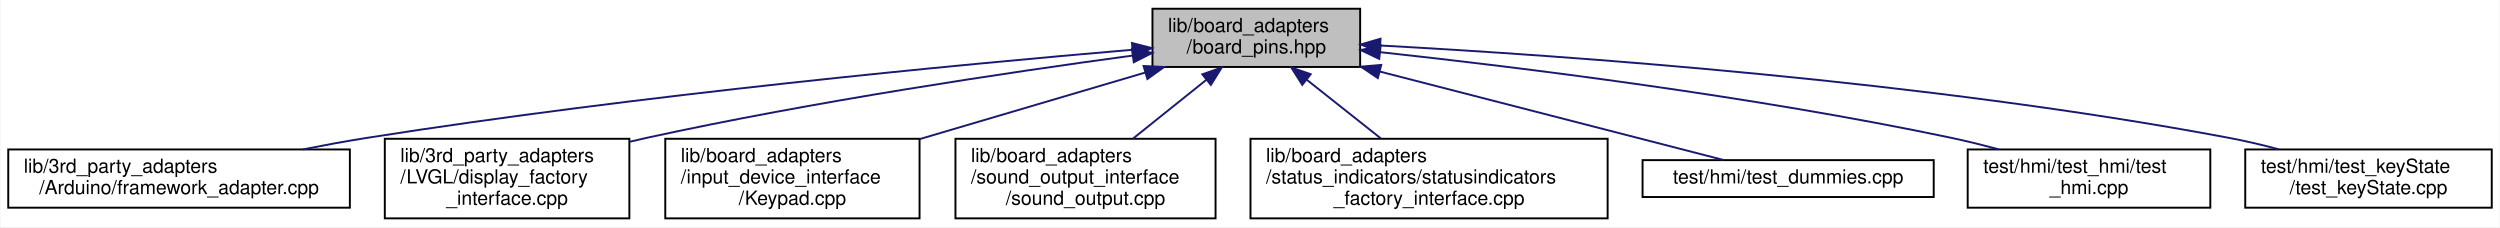
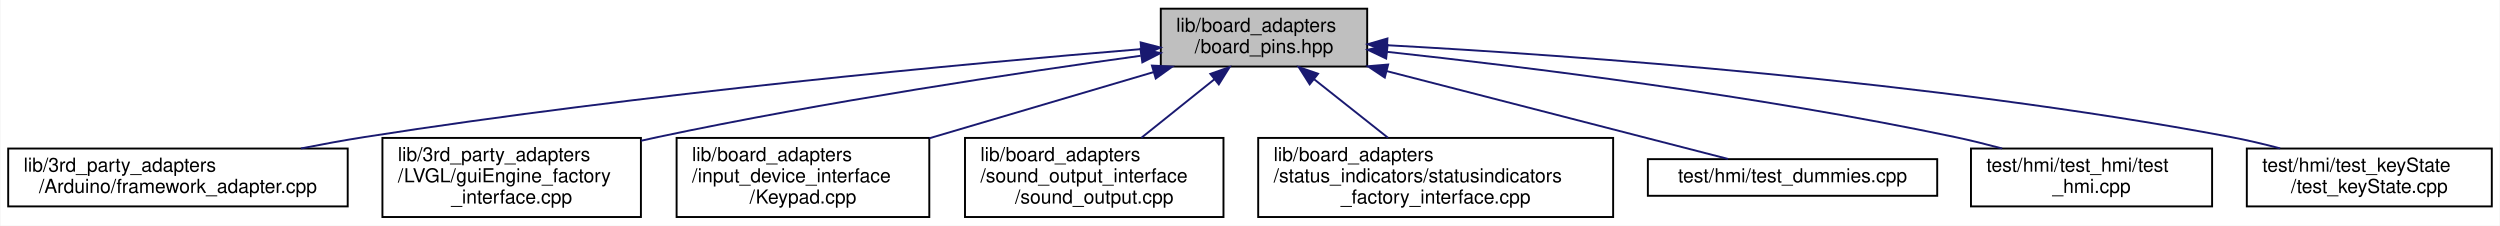
- <svg xmlns="http://www.w3.org/2000/svg" xmlns:xlink="http://www.w3.org/1999/xlink" width="1288pt" height="117pt" viewBox="0.00 0.00 1287.50 117.00">
+ <svg xmlns="http://www.w3.org/2000/svg" xmlns:xlink="http://www.w3.org/1999/xlink" width="1296pt" height="117pt" viewBox="0.00 0.00 1295.50 117.00">
  <g id="graph0" class="graph" transform="scale(1 1) rotate(0) translate(4 113)">
-     <polygon fill="white" stroke="transparent" points="-4,4 -4,-113 1283.5,-113 1283.5,4 -4,4" />
+     <polygon fill="white" stroke="transparent" points="-4,4 -4,-113 1291.5,-113 1291.5,4 -4,4" />
    <g id="node1" class="node">
      <g id="a_node1">
        <a xlink:title="Provides named objects for the pins provided by the board.">
-           <polygon fill="#bfbfbf" stroke="black" points="589.5,-78.5 589.5,-108.5 696.5,-108.5 696.5,-78.5 589.5,-78.5" />
-           <text text-anchor="start" x="597.5" y="-96.5" font-family="Helvetica,sans-Serif" font-size="10.00">lib/board_adapters</text>
-           <text text-anchor="middle" x="643" y="-85.5" font-family="Helvetica,sans-Serif" font-size="10.00">/board_pins.hpp</text>
+           <polygon fill="#bfbfbf" stroke="black" points="597.5,-78.5 597.5,-108.5 704.5,-108.5 704.5,-78.5 597.5,-78.5" />
+           <text text-anchor="start" x="605.5" y="-96.5" font-family="Helvetica,sans-Serif" font-size="10.00">lib/board_adapters</text>
+           <text text-anchor="middle" x="651" y="-85.5" font-family="Helvetica,sans-Serif" font-size="10.00">/board_pins.hpp</text>
        </a>
      </g>
    </g>
    <g id="node2" class="node">
      <g id="a_node2">
        <a xlink:href="framework__adapter_8cpp.xhtml" target="_top" xlink:title=" ">
          <polygon fill="white" stroke="black" points="0,-6 0,-36 176,-36 176,-6 0,-6" />
          <text text-anchor="start" x="8" y="-24" font-family="Helvetica,sans-Serif" font-size="10.00">lib/3rd_party_adapters</text>
          <text text-anchor="middle" x="88" y="-13" font-family="Helvetica,sans-Serif" font-size="10.00">/Arduino/framework_adapter.cpp</text>
        </a>
      </g>
    </g>
    <g id="edge1" class="edge">
-       <path fill="none" stroke="midnightblue" d="M579.02,-87.35C490.25,-79.77 324.85,-64.08 185,-42 174.22,-40.3 162.81,-38.21 151.76,-36.03" />
-       <polygon fill="midnightblue" stroke="midnightblue" points="578.94,-90.85 589.2,-88.21 579.53,-83.88 578.94,-90.85" />
+       <path fill="none" stroke="midnightblue" d="M587.27,-87.53C497.29,-80.08 328.01,-64.44 185,-42 174.21,-40.31 162.81,-38.22 151.76,-36.05" />
+       <polygon fill="midnightblue" stroke="midnightblue" points="587.06,-91.03 597.32,-88.36 587.64,-84.05 587.06,-91.03" />
    </g>
    <g id="node3" class="node">
      <g id="a_node3">
-         <a xlink:href="display__factory__interface_8cpp.xhtml" target="_top" xlink:title=" ">
-           <polygon fill="white" stroke="black" points="194,-0.5 194,-41.5 320,-41.5 320,-0.5 194,-0.5" />
+         <a xlink:href="guiEngine__factory__interface_8cpp.xhtml" target="_top" xlink:title=" ">
+           <polygon fill="white" stroke="black" points="194,-0.5 194,-41.5 328,-41.5 328,-0.5 194,-0.5" />
          <text text-anchor="start" x="202" y="-29.5" font-family="Helvetica,sans-Serif" font-size="10.00">lib/3rd_party_adapters</text>
-           <text text-anchor="start" x="202" y="-18.5" font-family="Helvetica,sans-Serif" font-size="10.00">/LVGL/display_factory</text>
-           <text text-anchor="middle" x="257" y="-7.5" font-family="Helvetica,sans-Serif" font-size="10.00">_interface.cpp</text>
+           <text text-anchor="start" x="202" y="-18.5" font-family="Helvetica,sans-Serif" font-size="10.00">/LVGL/guiEngine_factory</text>
+           <text text-anchor="middle" x="261" y="-7.5" font-family="Helvetica,sans-Serif" font-size="10.00">_interface.cpp</text>
        </a>
      </g>
    </g>
    <g id="edge2" class="edge">
-       <path fill="none" stroke="midnightblue" d="M579.03,-84.34C515.3,-75.71 414.84,-60.76 329,-42 326.08,-41.36 323.11,-40.68 320.12,-39.96" />
-       <polygon fill="midnightblue" stroke="midnightblue" points="578.95,-87.86 589.32,-85.72 579.88,-80.92 578.95,-87.86" />
+       <path fill="none" stroke="midnightblue" d="M587.08,-84.09C523.39,-75.27 422.97,-60.18 337,-42 334.06,-41.38 331.07,-40.72 328.05,-40.03" />
+       <polygon fill="midnightblue" stroke="midnightblue" points="586.99,-87.61 597.37,-85.5 587.94,-80.67 586.99,-87.61" />
    </g>
    <g id="node4" class="node">
      <g id="a_node4">
        <a xlink:href="Keypad_8cpp.xhtml" target="_top" xlink:title=" ">
-           <polygon fill="white" stroke="black" points="338.5,-0.5 338.5,-41.5 469.5,-41.5 469.5,-0.5 338.5,-0.5" />
-           <text text-anchor="start" x="346.5" y="-29.5" font-family="Helvetica,sans-Serif" font-size="10.00">lib/board_adapters</text>
-           <text text-anchor="start" x="346.5" y="-18.5" font-family="Helvetica,sans-Serif" font-size="10.00">/input_device_interface</text>
-           <text text-anchor="middle" x="404" y="-7.5" font-family="Helvetica,sans-Serif" font-size="10.00">/Keypad.cpp</text>
+           <polygon fill="white" stroke="black" points="346.5,-0.5 346.5,-41.5 477.5,-41.5 477.5,-0.5 346.5,-0.5" />
+           <text text-anchor="start" x="354.5" y="-29.5" font-family="Helvetica,sans-Serif" font-size="10.00">lib/board_adapters</text>
+           <text text-anchor="start" x="354.5" y="-18.5" font-family="Helvetica,sans-Serif" font-size="10.00">/input_device_interface</text>
+           <text text-anchor="middle" x="412" y="-7.5" font-family="Helvetica,sans-Serif" font-size="10.00">/Keypad.cpp</text>
        </a>
      </g>
    </g>
    <g id="edge3" class="edge">
-       <path fill="none" stroke="midnightblue" d="M585.9,-75.66C550.9,-65.33 505.96,-52.08 469.51,-41.33" />
-       <polygon fill="midnightblue" stroke="midnightblue" points="584.91,-79.01 595.5,-78.49 586.89,-72.3 584.91,-79.01" />
+       <path fill="none" stroke="midnightblue" d="M593.9,-75.66C558.9,-65.33 513.96,-52.08 477.51,-41.33" />
+       <polygon fill="midnightblue" stroke="midnightblue" points="592.91,-79.01 603.5,-78.49 594.89,-72.3 592.91,-79.01" />
    </g>
    <g id="node5" class="node">
      <g id="a_node5">
        <a xlink:href="sound__output_8cpp.xhtml" target="_top" xlink:title=" ">
-           <polygon fill="white" stroke="black" points="488,-0.5 488,-41.5 622,-41.5 622,-0.5 488,-0.5" />
-           <text text-anchor="start" x="496" y="-29.5" font-family="Helvetica,sans-Serif" font-size="10.00">lib/board_adapters</text>
-           <text text-anchor="start" x="496" y="-18.5" font-family="Helvetica,sans-Serif" font-size="10.00">/sound_output_interface</text>
-           <text text-anchor="middle" x="555" y="-7.5" font-family="Helvetica,sans-Serif" font-size="10.00">/sound_output.cpp</text>
+           <polygon fill="white" stroke="black" points="496,-0.5 496,-41.5 630,-41.5 630,-0.5 496,-0.5" />
+           <text text-anchor="start" x="504" y="-29.5" font-family="Helvetica,sans-Serif" font-size="10.00">lib/board_adapters</text>
+           <text text-anchor="start" x="504" y="-18.5" font-family="Helvetica,sans-Serif" font-size="10.00">/sound_output_interface</text>
+           <text text-anchor="middle" x="563" y="-7.5" font-family="Helvetica,sans-Serif" font-size="10.00">/sound_output.cpp</text>
        </a>
      </g>
    </g>
    <g id="edge4" class="edge">
-       <path fill="none" stroke="midnightblue" d="M617.33,-71.93C605.38,-62.36 591.24,-51.03 579.45,-41.59" />
-       <polygon fill="midnightblue" stroke="midnightblue" points="615.2,-74.71 625.19,-78.23 619.58,-69.25 615.2,-74.71" />
+       <path fill="none" stroke="midnightblue" d="M625.33,-71.93C613.38,-62.36 599.24,-51.03 587.45,-41.59" />
+       <polygon fill="midnightblue" stroke="midnightblue" points="623.2,-74.71 633.19,-78.23 627.58,-69.25 623.2,-74.71" />
    </g>
    <g id="node6" class="node">
      <g id="a_node6">
        <a xlink:href="statusindicators__factory__interface_8cpp.xhtml" target="_top" xlink:title=" ">
-           <polygon fill="white" stroke="black" points="640,-0.5 640,-41.5 824,-41.5 824,-0.5 640,-0.5" />
-           <text text-anchor="start" x="648" y="-29.5" font-family="Helvetica,sans-Serif" font-size="10.00">lib/board_adapters</text>
-           <text text-anchor="start" x="648" y="-18.5" font-family="Helvetica,sans-Serif" font-size="10.00">/status_indicators/statusindicators</text>
-           <text text-anchor="middle" x="732" y="-7.5" font-family="Helvetica,sans-Serif" font-size="10.00">_factory_interface.cpp</text>
+           <polygon fill="white" stroke="black" points="648,-0.5 648,-41.5 832,-41.5 832,-0.5 648,-0.5" />
+           <text text-anchor="start" x="656" y="-29.5" font-family="Helvetica,sans-Serif" font-size="10.00">lib/board_adapters</text>
+           <text text-anchor="start" x="656" y="-18.5" font-family="Helvetica,sans-Serif" font-size="10.00">/status_indicators/statusindicators</text>
+           <text text-anchor="middle" x="740" y="-7.5" font-family="Helvetica,sans-Serif" font-size="10.00">_factory_interface.cpp</text>
        </a>
      </g>
    </g>
    <g id="edge5" class="edge">
-       <path fill="none" stroke="midnightblue" d="M668.96,-71.93C681.05,-62.36 695.35,-51.03 707.27,-41.59" />
-       <polygon fill="midnightblue" stroke="midnightblue" points="666.68,-69.28 661.01,-78.23 671.02,-74.77 666.68,-69.28" />
+       <path fill="none" stroke="midnightblue" d="M676.96,-71.93C689.05,-62.36 703.35,-51.03 715.27,-41.59" />
+       <polygon fill="midnightblue" stroke="midnightblue" points="674.68,-69.28 669.01,-78.23 679.02,-74.77 674.68,-69.28" />
    </g>
    <g id="node7" class="node">
      <g id="a_node7">
        <a xlink:href="test__dummies_8cpp.xhtml" target="_top" xlink:title=" ">
-           <polygon fill="white" stroke="black" points="842,-11.5 842,-30.5 992,-30.5 992,-11.5 842,-11.5" />
-           <text text-anchor="middle" x="917" y="-18.5" font-family="Helvetica,sans-Serif" font-size="10.00">test/hmi/test_dummies.cpp</text>
+           <polygon fill="white" stroke="black" points="850,-11.5 850,-30.5 1000,-30.5 1000,-11.5 850,-11.5" />
+           <text text-anchor="middle" x="925" y="-18.5" font-family="Helvetica,sans-Serif" font-size="10.00">test/hmi/test_dummies.cpp</text>
        </a>
      </g>
    </g>
    <g id="edge6" class="edge">
-       <path fill="none" stroke="midnightblue" d="M706.5,-76.16C761.77,-61.94 839.71,-41.89 883.58,-30.6" />
-       <polygon fill="midnightblue" stroke="midnightblue" points="705.62,-72.77 696.81,-78.66 707.36,-79.55 705.62,-72.77" />
+       <path fill="none" stroke="midnightblue" d="M714.5,-76.16C769.77,-61.94 847.71,-41.89 891.58,-30.6" />
+       <polygon fill="midnightblue" stroke="midnightblue" points="713.62,-72.77 704.81,-78.66 715.36,-79.55 713.62,-72.77" />
    </g>
    <g id="node8" class="node">
      <g id="a_node8">
        <a xlink:href="test__hmi_8cpp.xhtml" target="_top" xlink:title=" ">
-           <polygon fill="white" stroke="black" points="1009.5,-6 1009.5,-36 1134.5,-36 1134.5,-6 1009.5,-6" />
-           <text text-anchor="start" x="1017.5" y="-24" font-family="Helvetica,sans-Serif" font-size="10.00">test/hmi/test_hmi/test</text>
-           <text text-anchor="middle" x="1072" y="-13" font-family="Helvetica,sans-Serif" font-size="10.00">_hmi.cpp</text>
+           <polygon fill="white" stroke="black" points="1017.5,-6 1017.5,-36 1142.5,-36 1142.5,-6 1017.5,-6" />
+           <text text-anchor="start" x="1025.5" y="-24" font-family="Helvetica,sans-Serif" font-size="10.00">test/hmi/test_hmi/test</text>
+           <text text-anchor="middle" x="1080" y="-13" font-family="Helvetica,sans-Serif" font-size="10.00">_hmi.cpp</text>
        </a>
      </g>
    </g>
    <g id="edge7" class="edge">
-       <path fill="none" stroke="midnightblue" d="M707.03,-86.1C779,-78.29 899.13,-63.43 1001,-42 1009.02,-40.31 1017.47,-38.22 1025.63,-36.03" />
-       <polygon fill="midnightblue" stroke="midnightblue" points="706.33,-82.65 696.77,-87.2 707.08,-89.61 706.33,-82.65" />
+       <path fill="none" stroke="midnightblue" d="M715.03,-86.1C787,-78.29 907.13,-63.43 1009,-42 1017.02,-40.31 1025.47,-38.22 1033.63,-36.03" />
+       <polygon fill="midnightblue" stroke="midnightblue" points="714.33,-82.65 704.77,-87.2 715.08,-89.61 714.33,-82.65" />
    </g>
    <g id="node9" class="node">
      <g id="a_node9">
        <a xlink:href="test__keyState_8cpp.xhtml" target="_top" xlink:title=" ">
-           <polygon fill="white" stroke="black" points="1152.5,-6 1152.5,-36 1279.5,-36 1279.5,-6 1152.5,-6" />
-           <text text-anchor="start" x="1160.5" y="-24" font-family="Helvetica,sans-Serif" font-size="10.00">test/hmi/test_keyState</text>
-           <text text-anchor="middle" x="1216" y="-13" font-family="Helvetica,sans-Serif" font-size="10.00">/test_keyState.cpp</text>
+           <polygon fill="white" stroke="black" points="1160.5,-6 1160.5,-36 1287.5,-36 1287.5,-6 1160.5,-6" />
+           <text text-anchor="start" x="1168.5" y="-24" font-family="Helvetica,sans-Serif" font-size="10.00">test/hmi/test_keyState</text>
+           <text text-anchor="middle" x="1224" y="-13" font-family="Helvetica,sans-Serif" font-size="10.00">/test_keyState.cpp</text>
        </a>
      </g>
    </g>
    <g id="edge8" class="edge">
-       <path fill="none" stroke="midnightblue" d="M706.91,-89.55C802.62,-84.35 988.57,-71.2 1144,-42 1152.42,-40.42 1161.28,-38.32 1169.8,-36.08" />
-       <polygon fill="midnightblue" stroke="midnightblue" points="706.61,-86.06 696.81,-90.09 706.99,-93.05 706.61,-86.06" />
+       <path fill="none" stroke="midnightblue" d="M714.91,-89.55C810.62,-84.35 996.57,-71.2 1152,-42 1160.42,-40.42 1169.28,-38.32 1177.8,-36.08" />
+       <polygon fill="midnightblue" stroke="midnightblue" points="714.61,-86.06 704.81,-90.09 714.99,-93.05 714.61,-86.06" />
    </g>
  </g>
</svg>
